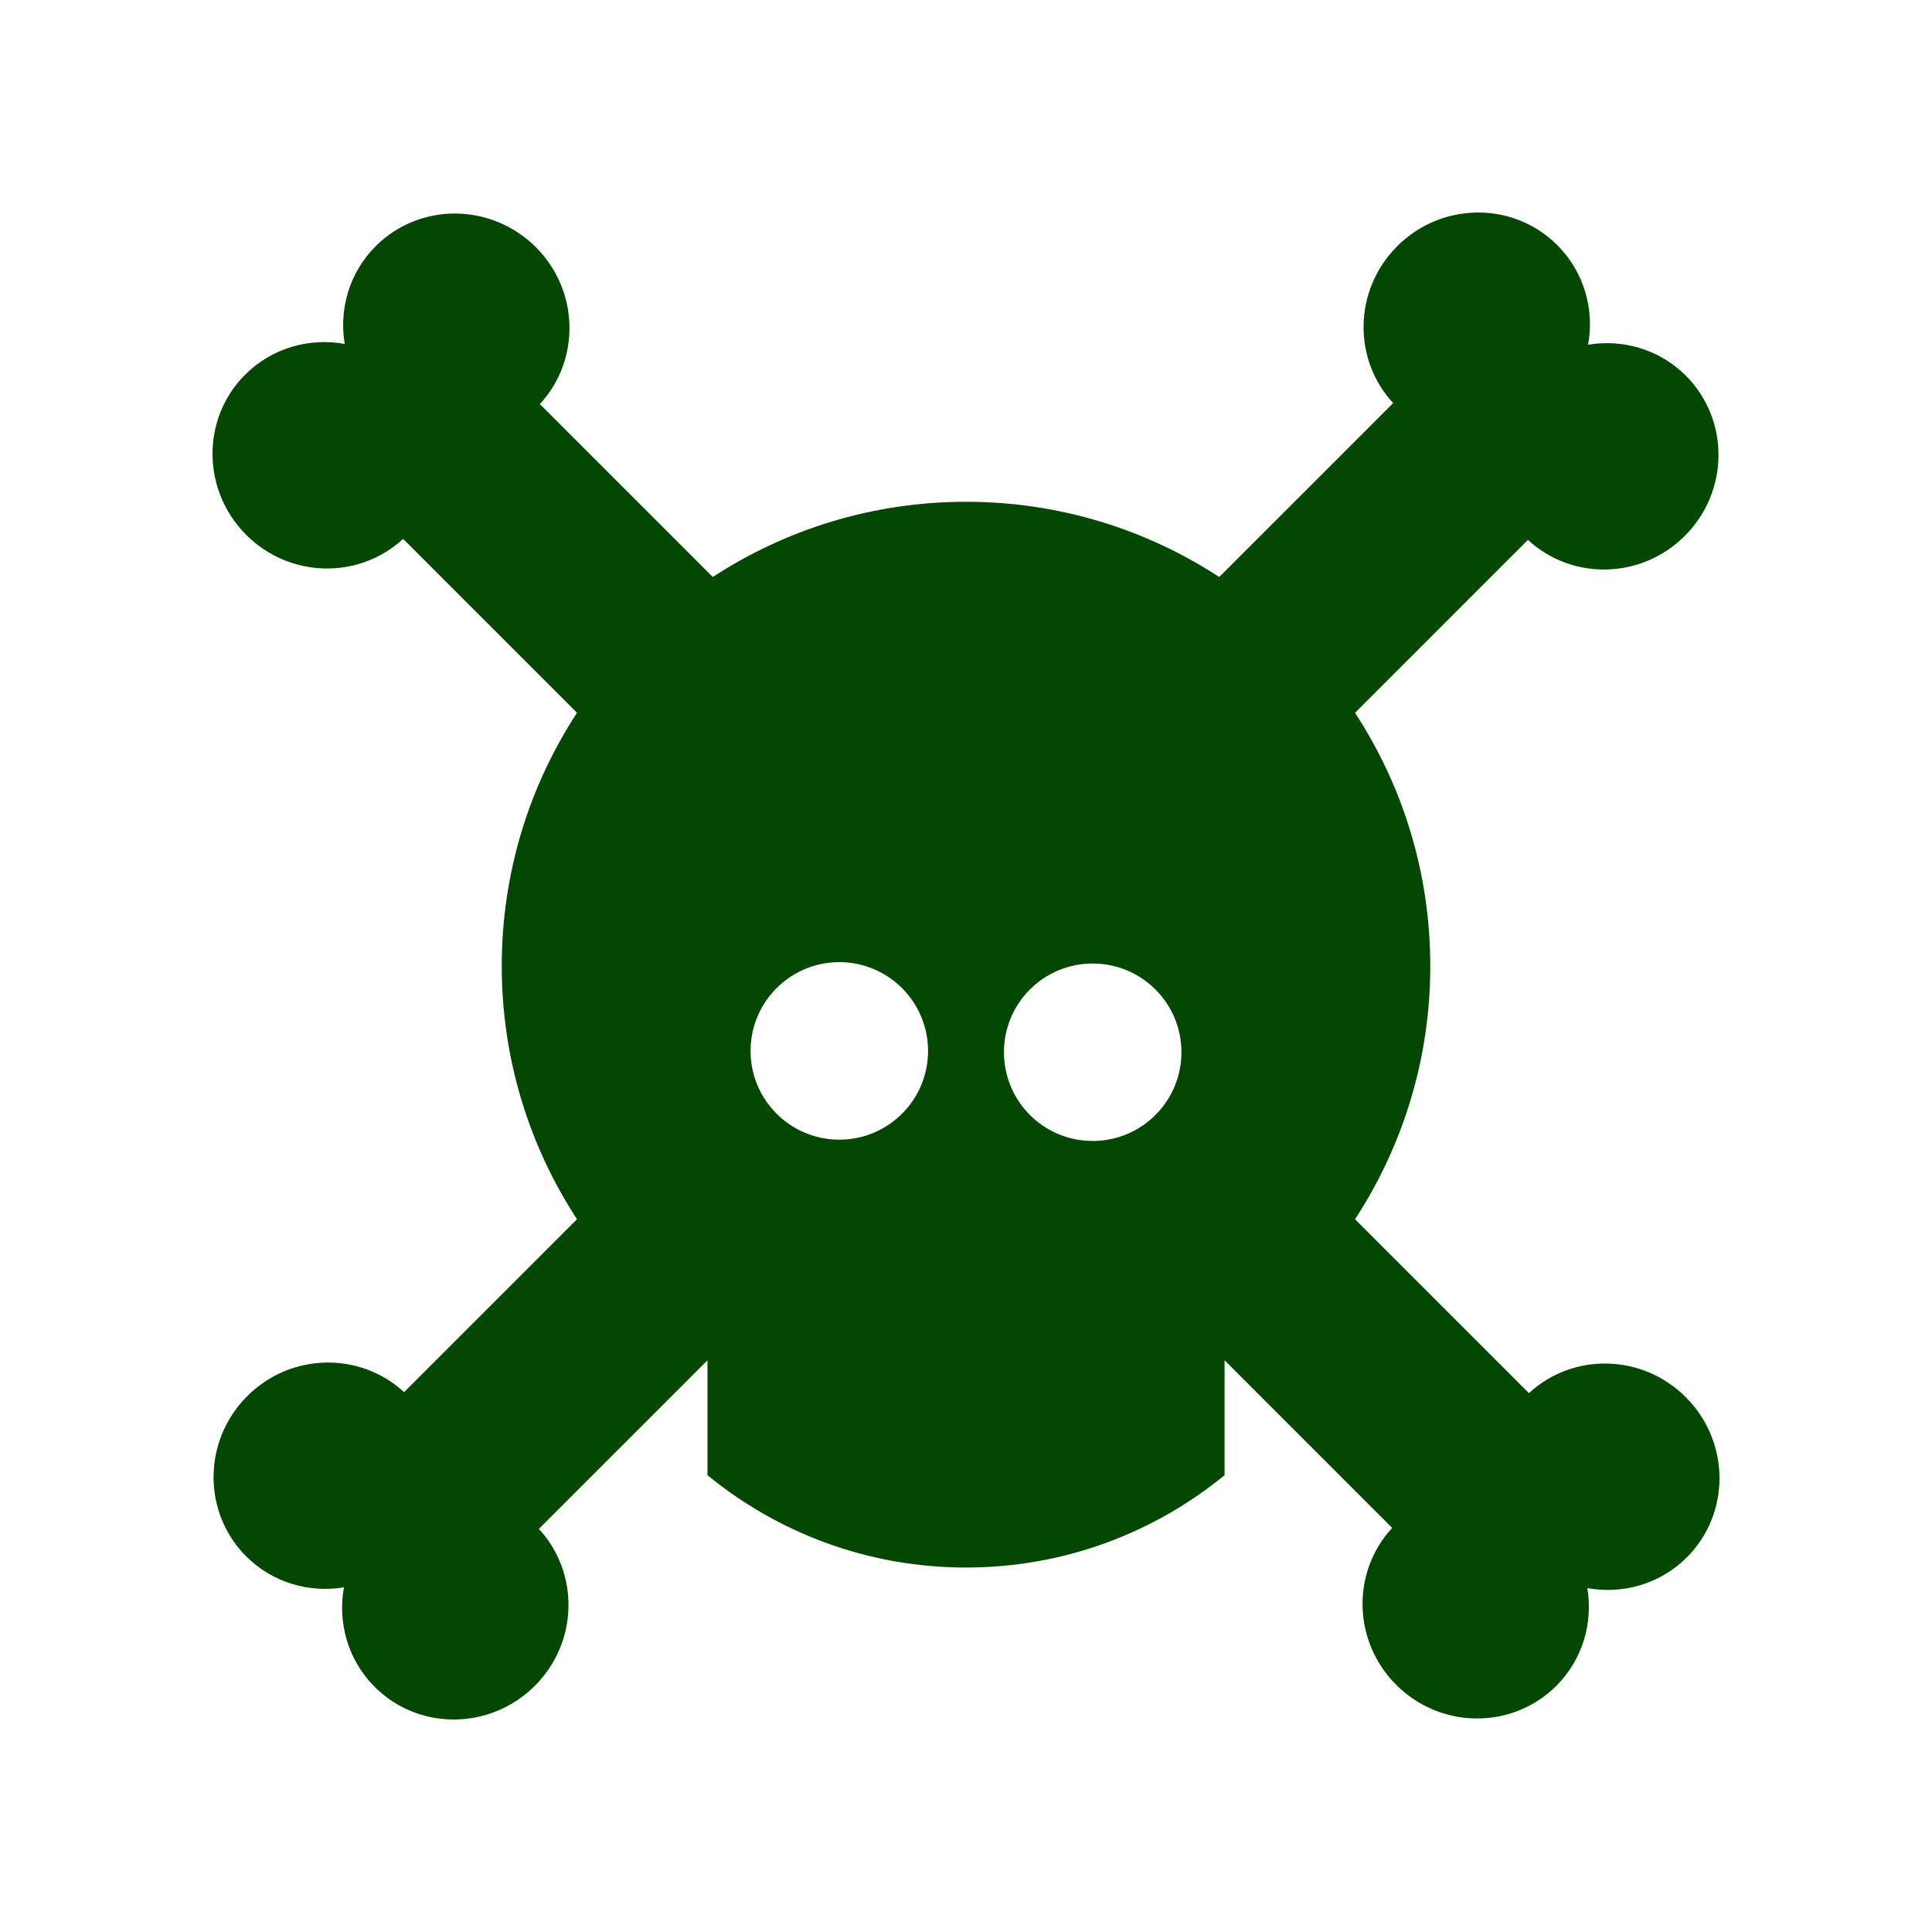
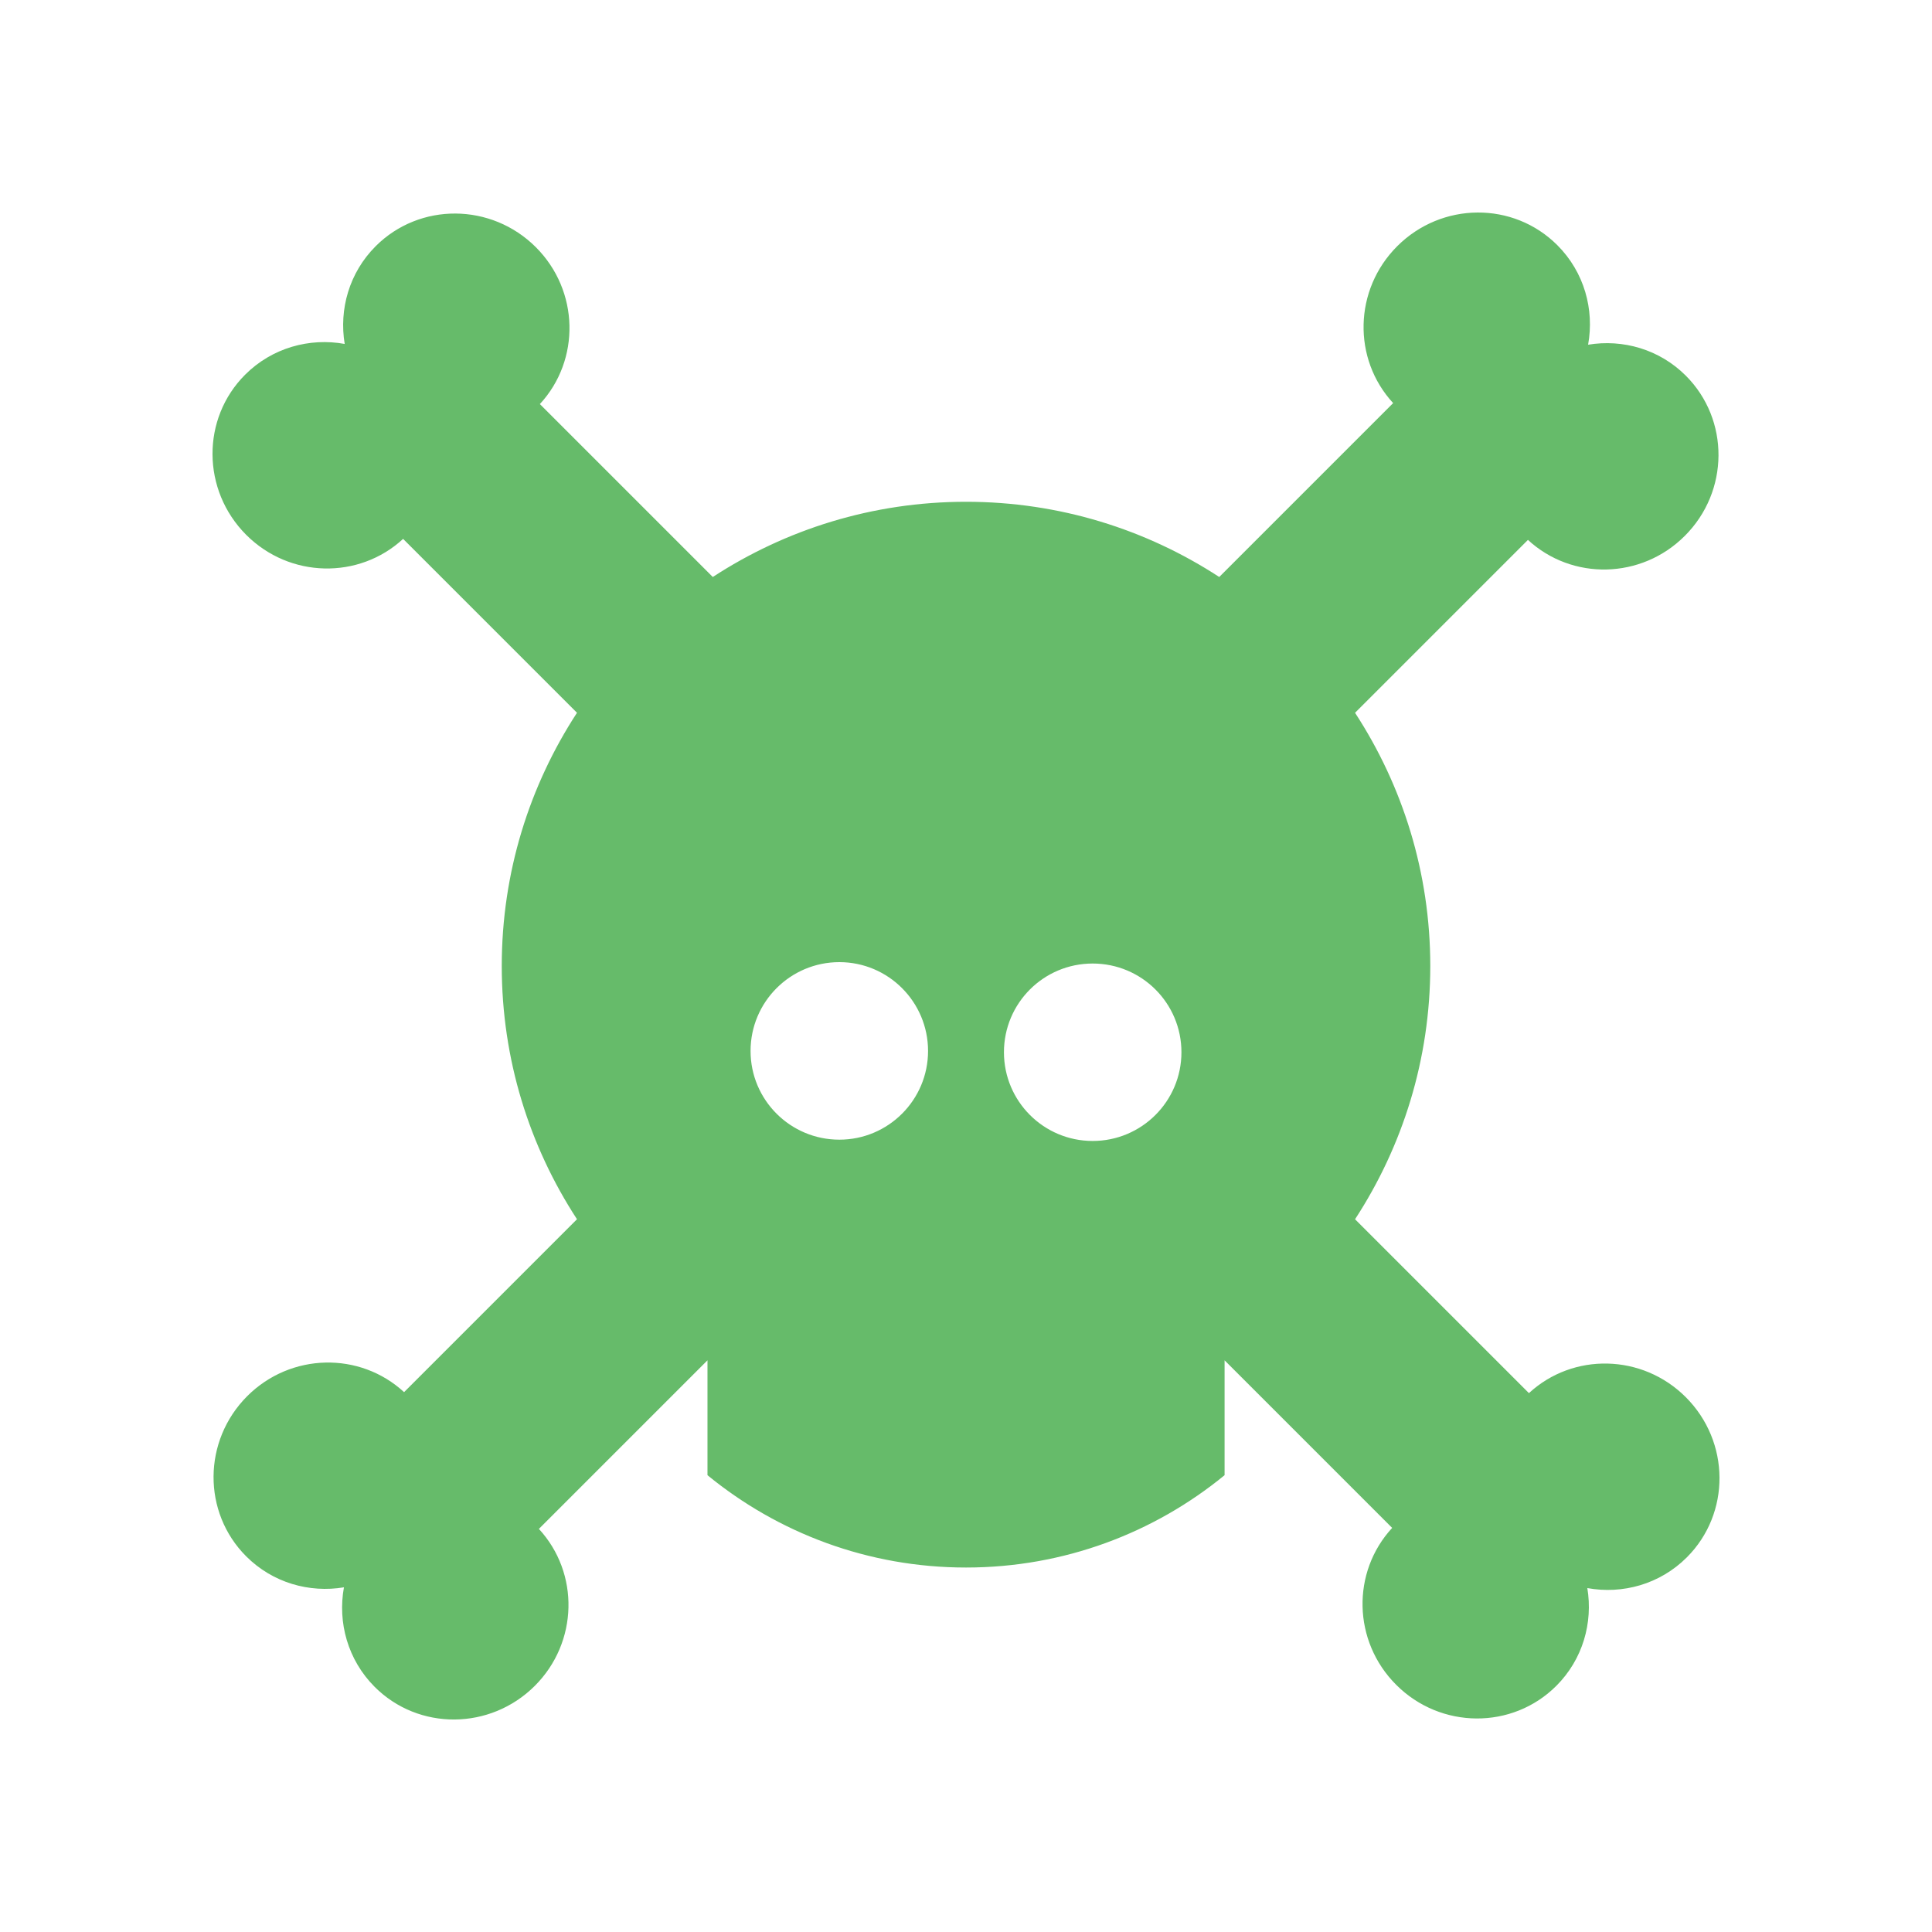
- <svg xmlns="http://www.w3.org/2000/svg" fill="#034703" version="1.1" id="Layer_1" width="15px" height="15px" viewBox="0 0 100 100" enable-background="new 0 0 100 100" xml:space="preserve">
+ <svg xmlns="http://www.w3.org/2000/svg" fill="#66BB6A" version="1.1" id="Layer_1" width="15px" height="15px" viewBox="0 0 100 100" enable-background="new 0 0 100 100" xml:space="preserve">
  <g>
    <path d="M87.255,72.316c-2.248-2.246-5.832-2.318-8.118-0.208l-9-9c2.459-3.77,3.894-8.27,3.894-13.107s-1.435-9.337-3.894-13.107   l8.949-8.949c2.287,2.111,5.87,2.042,8.118-0.207c2.306-2.3,2.329-6.017,0.054-8.293c-1.371-1.371-3.264-1.9-5.058-1.603   c0.33-1.82-0.196-3.755-1.592-5.151c-2.274-2.275-5.985-2.252-8.291,0.055c-2.246,2.248-2.318,5.832-0.208,8.118l-9.001,9.001   c-3.77-2.459-8.27-3.893-13.107-3.893c-4.837,0-9.336,1.434-13.107,3.893l-8.95-8.95c2.11-2.286,2.04-5.869-0.206-8.118   c-2.305-2.304-6.018-2.328-8.293-0.054c-1.372,1.372-1.901,3.266-1.604,5.059c-1.82-0.33-3.756,0.197-5.152,1.591   c-2.275,2.275-2.248,5.986,0.055,8.291c2.249,2.25,5.834,2.319,8.121,0.209l9,9c-2.46,3.77-3.894,8.27-3.894,13.107   s1.434,9.337,3.894,13.107l-8.95,8.95c-2.286-2.11-5.869-2.04-8.118,0.206c-2.304,2.305-2.327,6.018-0.054,8.293   c1.372,1.372,3.266,1.901,5.059,1.604c-0.33,1.82,0.197,3.756,1.591,5.152c2.275,2.275,5.986,2.248,8.291-0.055   c2.249-2.249,2.319-5.834,0.209-8.121l8.726-8.726v5.946c3.645,2.985,8.303,4.779,13.382,4.779c5.079,0,9.738-1.794,13.383-4.779   V70.41l8.674,8.674c-2.111,2.287-2.043,5.871,0.206,8.119c2.301,2.306,6.018,2.329,8.293,0.054c1.371-1.371,1.9-3.265,1.603-5.058   c1.82,0.331,3.755-0.196,5.151-1.591C89.585,78.333,89.562,74.623,87.255,72.316z M43.445,58.989c-2.539,0-4.596-2.056-4.596-4.592   s2.057-4.597,4.596-4.597c2.535,0,4.591,2.061,4.591,4.597S45.979,58.989,43.445,58.989z M56.556,59.056   c-2.536,0-4.592-2.056-4.592-4.592c0-2.541,2.056-4.592,4.592-4.592c2.539,0,4.595,2.051,4.595,4.592   C61.151,57,59.095,59.056,56.556,59.056z" />
  </g>
</svg>
